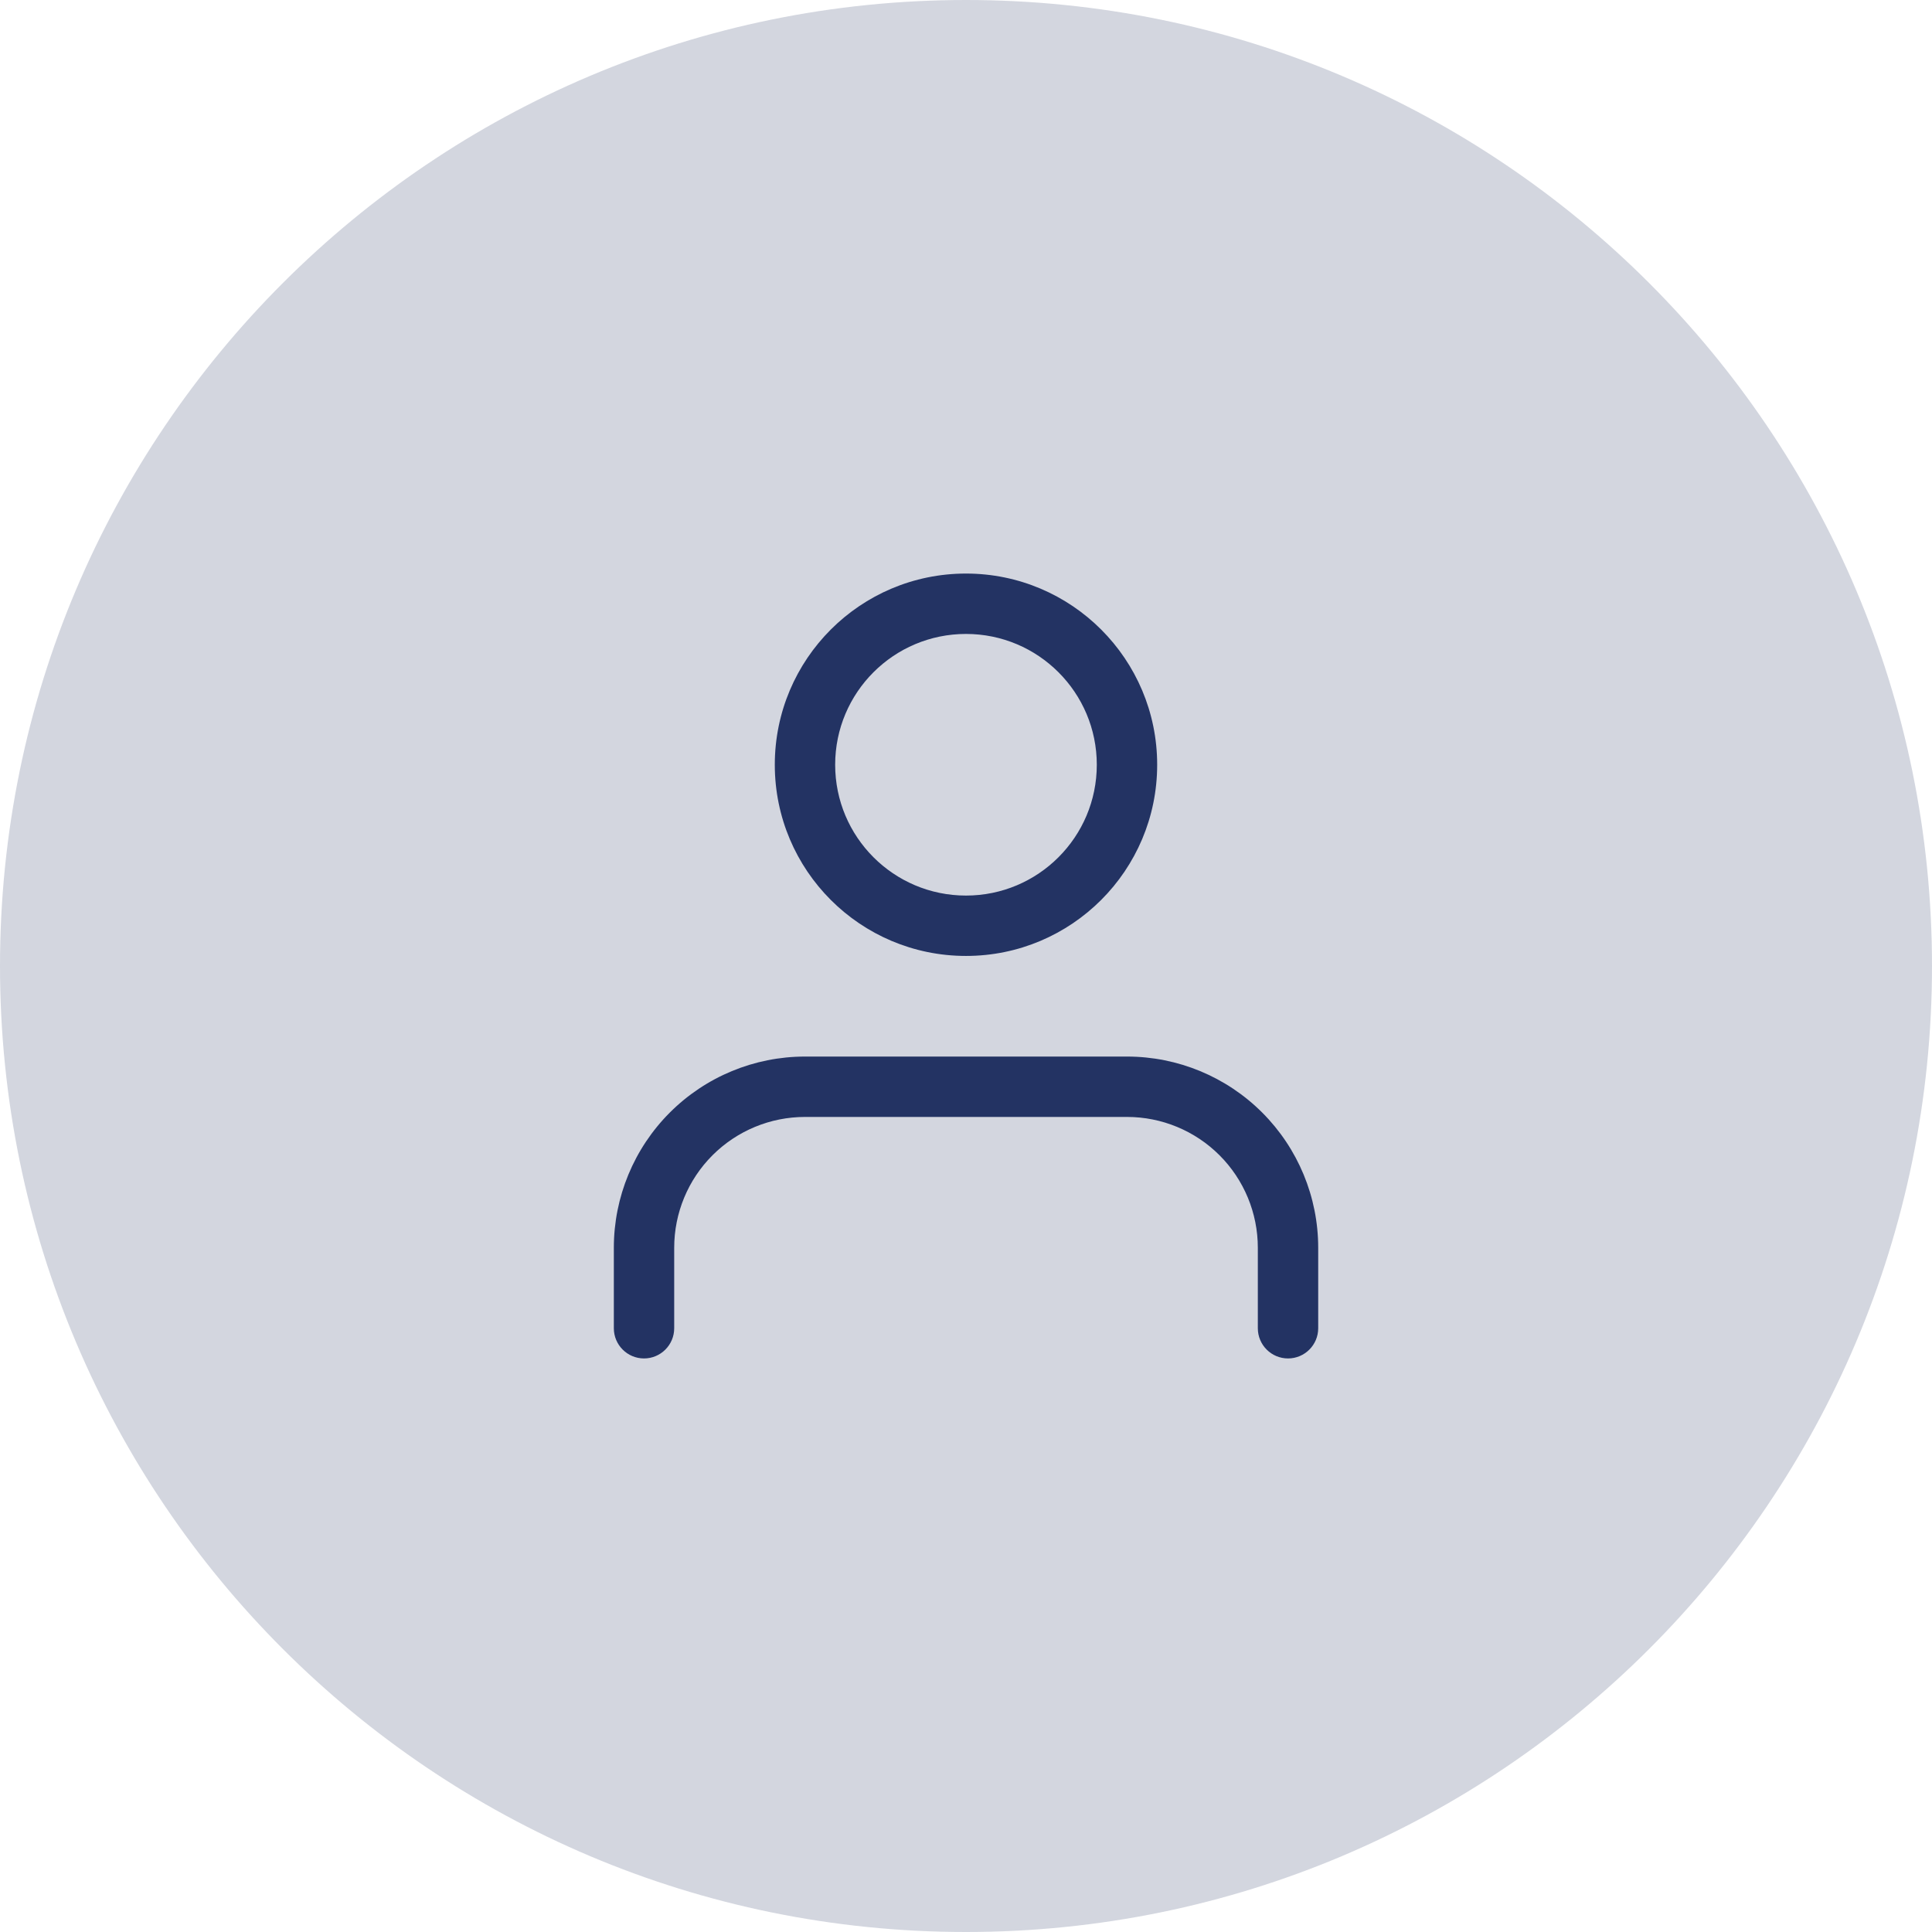
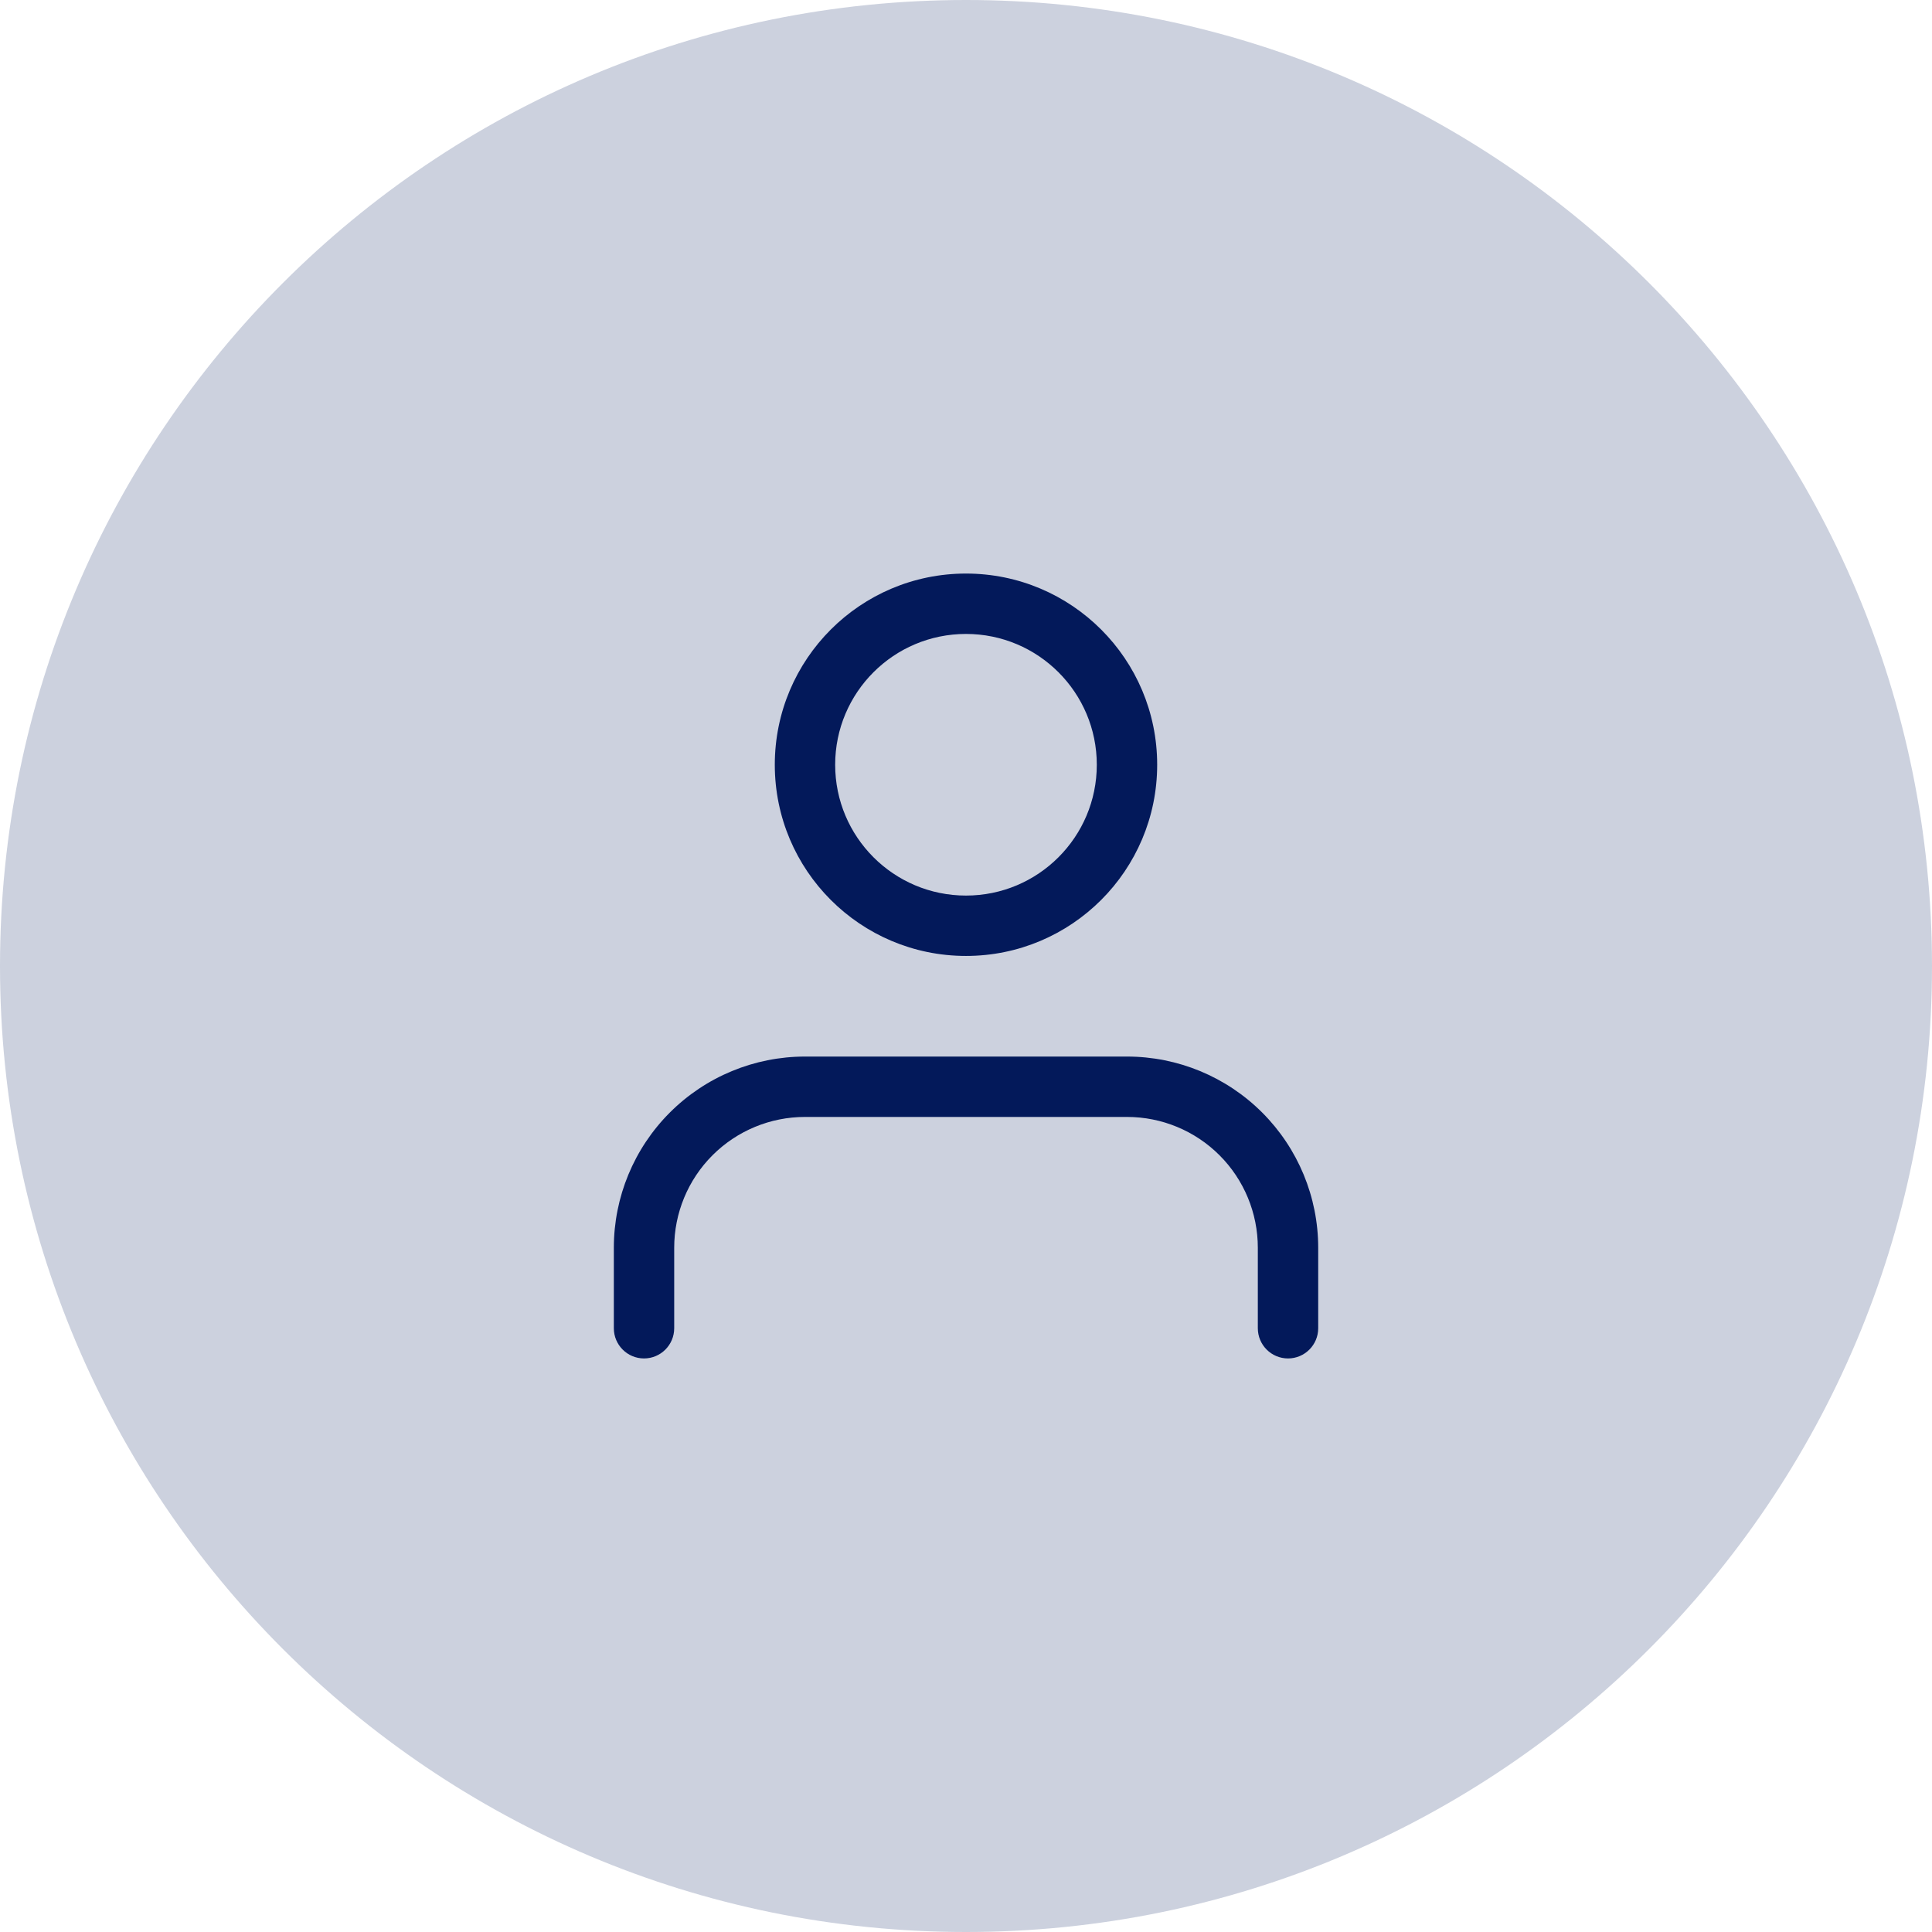
<svg xmlns="http://www.w3.org/2000/svg" width="143" height="143" viewBox="0 0 143 143" fill="none">
-   <path d="M143 71.5C143 110.988 110.988 143 71.5 143C32.012 143 0 110.988 0 71.5C0 32.012 32.012 0 71.5 0C110.988 0 143 32.012 143 71.5Z" fill="#233363" fill-opacity="0.2" />
-   <path fill-rule="evenodd" clip-rule="evenodd" d="M49.578 82.348C52.232 79.694 55.831 78.203 59.585 78.203H83.418C87.171 78.203 90.77 79.694 93.424 82.348C96.078 85.002 97.569 88.601 97.569 92.354V98.312C97.569 99.546 96.569 100.547 95.335 100.547C94.101 100.547 93.1 99.546 93.1 98.312V92.354C93.1 89.786 92.08 87.323 90.264 85.508C88.449 83.692 85.986 82.672 83.418 82.672H59.585C57.017 82.672 54.554 83.692 52.738 85.508C50.922 87.323 49.902 89.786 49.902 92.354V98.312C49.902 99.546 48.902 100.547 47.668 100.547C46.434 100.547 45.434 99.546 45.434 98.312V92.354C45.434 88.601 46.925 85.002 49.578 82.348Z" fill="#233363" />
-   <path fill-rule="evenodd" clip-rule="evenodd" d="M71.499 46.922C66.151 46.922 61.816 51.257 61.816 56.604C61.816 61.952 66.151 66.287 71.499 66.287C76.846 66.287 81.181 61.952 81.181 56.604C81.181 51.257 76.846 46.922 71.499 46.922ZM57.348 56.604C57.348 48.789 63.683 42.453 71.499 42.453C79.314 42.453 85.65 48.789 85.65 56.604C85.65 64.42 79.314 70.755 71.499 70.755C63.683 70.755 57.348 64.42 57.348 56.604Z" fill="#233363" />
+   <path d="M143 71.5C143 110.988 110.988 143 71.5 143C32.012 143 0 110.988 0 71.5C0 32.012 32.012 0 71.5 0C110.988 0 143 32.012 143 71.5Z" fill="#03195A" fill-opacity="0.2" />
+   <path fill-rule="evenodd" clip-rule="evenodd" d="M49.578 82.348C52.232 79.694 55.831 78.203 59.585 78.203H83.418C87.171 78.203 90.77 79.694 93.424 82.348C96.078 85.002 97.569 88.601 97.569 92.354V98.312C97.569 99.546 96.569 100.547 95.335 100.547C94.101 100.547 93.1 99.546 93.1 98.312V92.354C93.1 89.786 92.08 87.323 90.264 85.508C88.449 83.692 85.986 82.672 83.418 82.672H59.585C57.017 82.672 54.554 83.692 52.738 85.508C50.922 87.323 49.902 89.786 49.902 92.354V98.312C49.902 99.546 48.902 100.547 47.668 100.547C46.434 100.547 45.434 99.546 45.434 98.312V92.354C45.434 88.601 46.925 85.002 49.578 82.348Z" fill="#03195A" />
+   <path fill-rule="evenodd" clip-rule="evenodd" d="M71.499 46.922C66.151 46.922 61.816 51.257 61.816 56.604C61.816 61.952 66.151 66.287 71.499 66.287C76.846 66.287 81.181 61.952 81.181 56.604C81.181 51.257 76.846 46.922 71.499 46.922ZM57.348 56.604C57.348 48.789 63.683 42.453 71.499 42.453C79.314 42.453 85.65 48.789 85.65 56.604C85.65 64.42 79.314 70.755 71.499 70.755C63.683 70.755 57.348 64.42 57.348 56.604Z" fill="#03195A" />
</svg>
